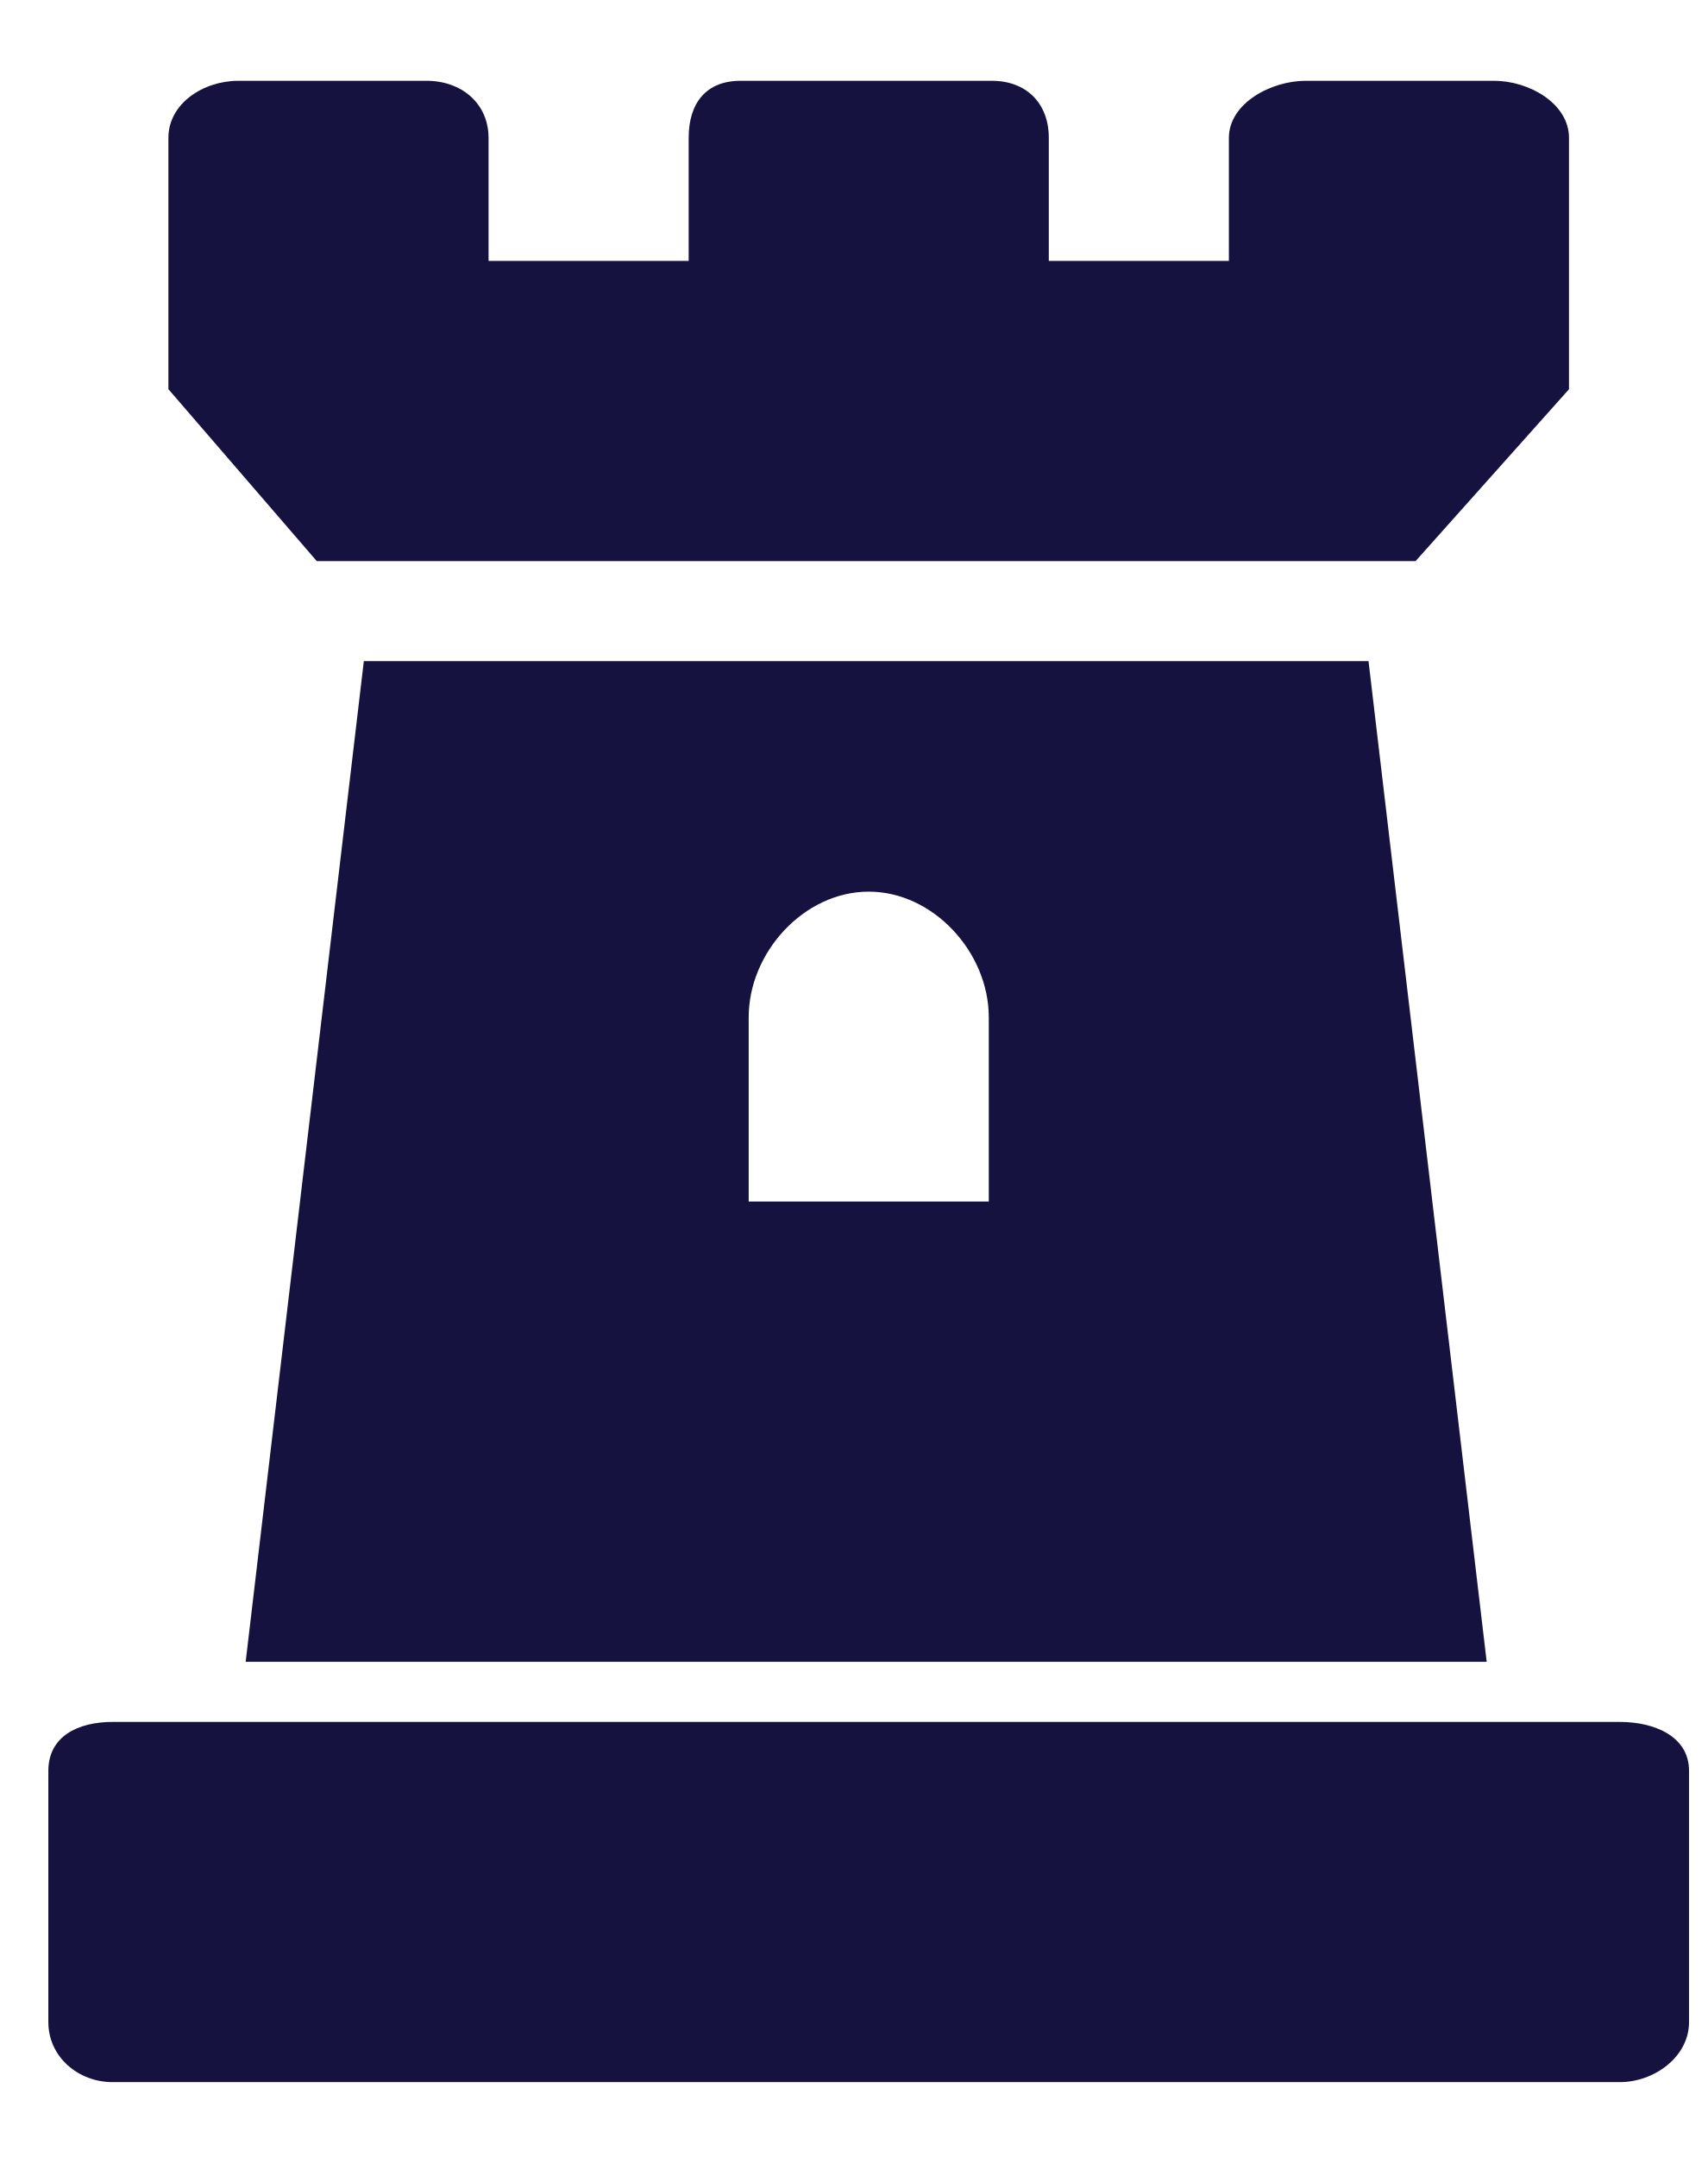
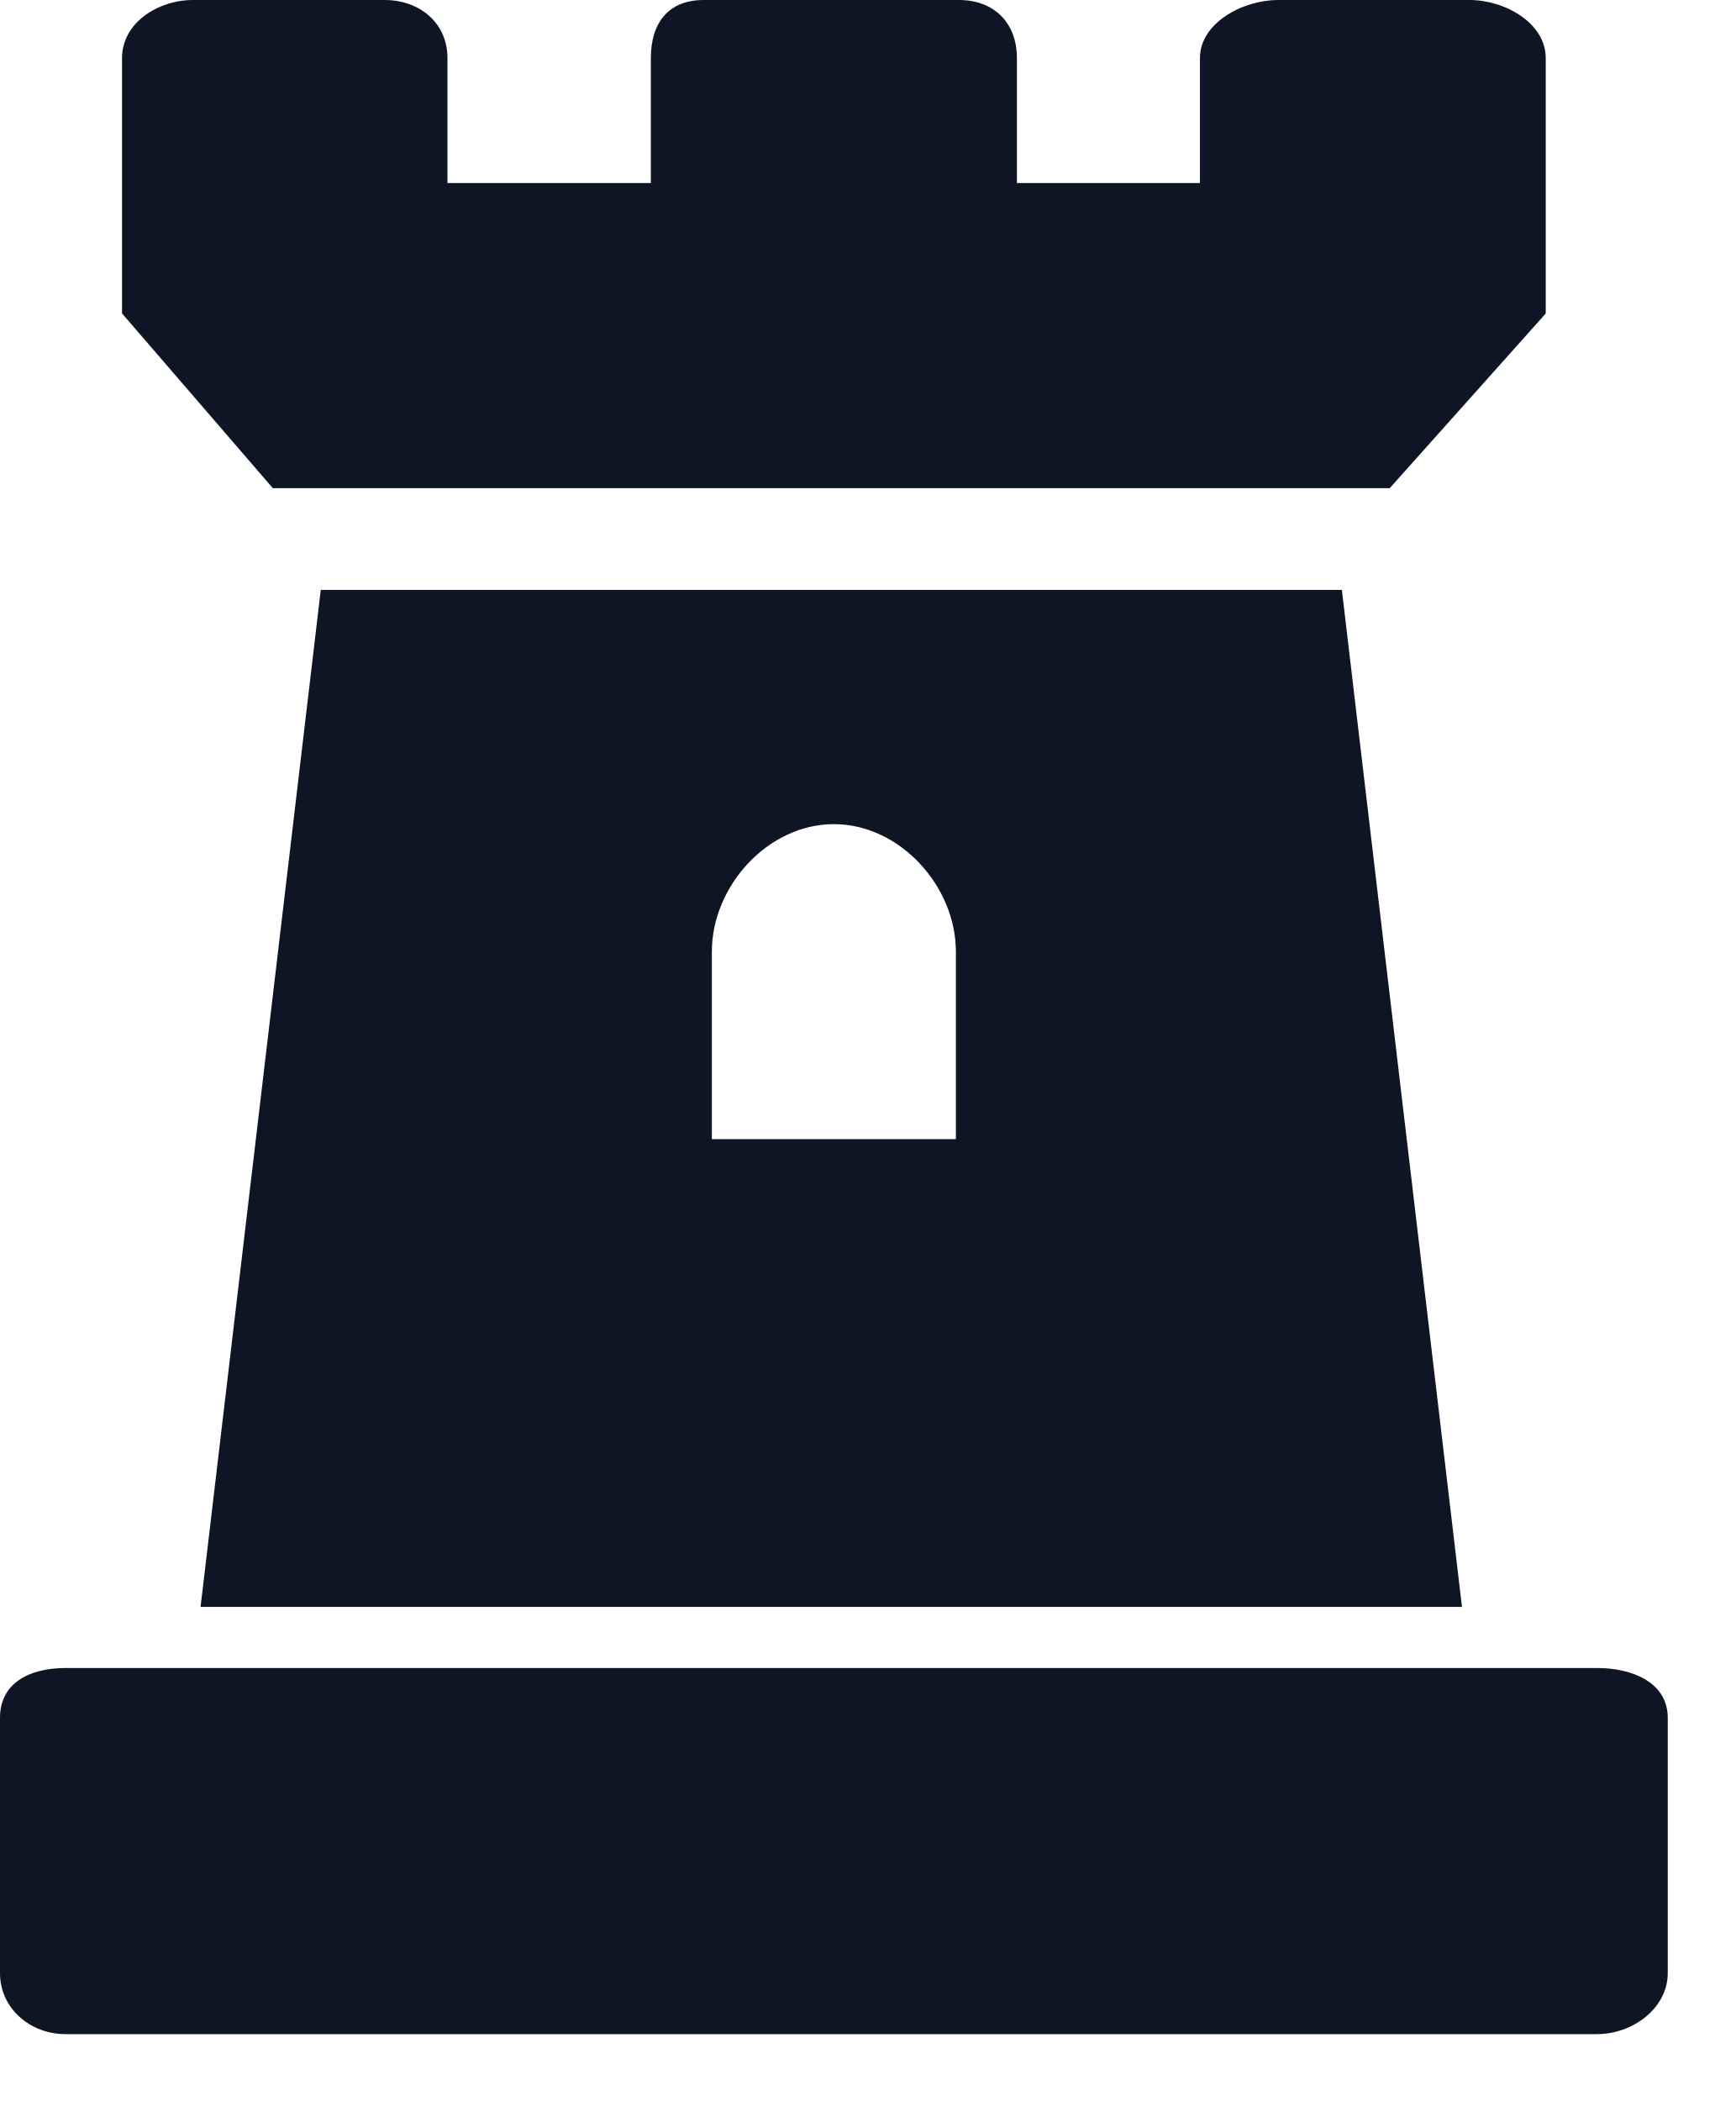
- <svg xmlns="http://www.w3.org/2000/svg" width="19" height="24" viewBox="0 0 19 24" fill="none">
-   <path d="M15.754 6.243L17.461 4.331V3.632V2.933V1.535C17.461 1.149 17.013 0.899 16.628 0.899H14.531C14.145 0.899 13.676 1.149 13.676 1.535V2.903H11.672V1.535C11.672 1.149 11.423 0.899 11.037 0.899H8.242C7.856 0.899 7.664 1.149 7.664 1.535V2.903H5.437V1.535C5.437 1.149 5.134 0.899 4.748 0.899H2.652C2.266 0.899 1.874 1.149 1.874 1.535V2.933V3.632V4.33L3.525 6.243H15.754Z" fill="#15123F" />
-   <path d="M1.254 19.159C0.869 19.159 0.538 19.318 0.538 19.704V22.499C0.538 22.885 0.869 23.167 1.254 23.167H18.025C18.411 23.167 18.797 22.885 18.797 22.499V19.704C18.797 19.318 18.411 19.159 18.025 19.159H1.254Z" fill="#15123F" />
-   <path d="M15.23 7.356H4.049L2.734 18.49H16.545L15.23 7.356ZM11.004 13.369H8.332V11.318C8.332 10.598 8.947 9.921 9.668 9.921C10.388 9.921 11.004 10.598 11.004 11.318V13.369Z" fill="#15123F" />
+ <svg xmlns="http://www.w3.org/2000/svg" width="19" height="23" viewBox="0 0 19 23" fill="none">
+   <path d="M15.216 5.344L16.924 3.432V2.733V2.034V0.636C16.924 0.251 16.476 0 16.09 0H13.993C13.607 0 13.138 0.251 13.138 0.636V2.004H11.134V0.636C11.134 0.251 10.885 0 10.499 0H7.704C7.318 0 7.126 0.251 7.126 0.636V2.004H4.899V0.636C4.899 0.251 4.596 0 4.21 0H2.114C1.728 0 1.336 0.251 1.336 0.636V2.034V2.733V3.431L2.987 5.344H15.216Z" fill="#0E1626" />
+   <path d="M0.716 18.26C0.331 18.26 0 18.419 0 18.805V21.6C0 21.986 0.331 22.268 0.716 22.268H17.487C17.873 22.268 18.26 21.986 18.26 21.6V18.805C18.26 18.419 17.873 18.26 17.487 18.26H0.716Z" fill="#0E1626" />
+   <path d="M14.692 6.458H3.512L2.196 17.591H16.007L14.692 6.458ZM10.466 12.47H7.794V10.419C7.794 9.699 8.409 9.022 9.13 9.022C9.85 9.022 10.466 9.699 10.466 10.419V12.47Z" fill="#0E1626" />
</svg>
